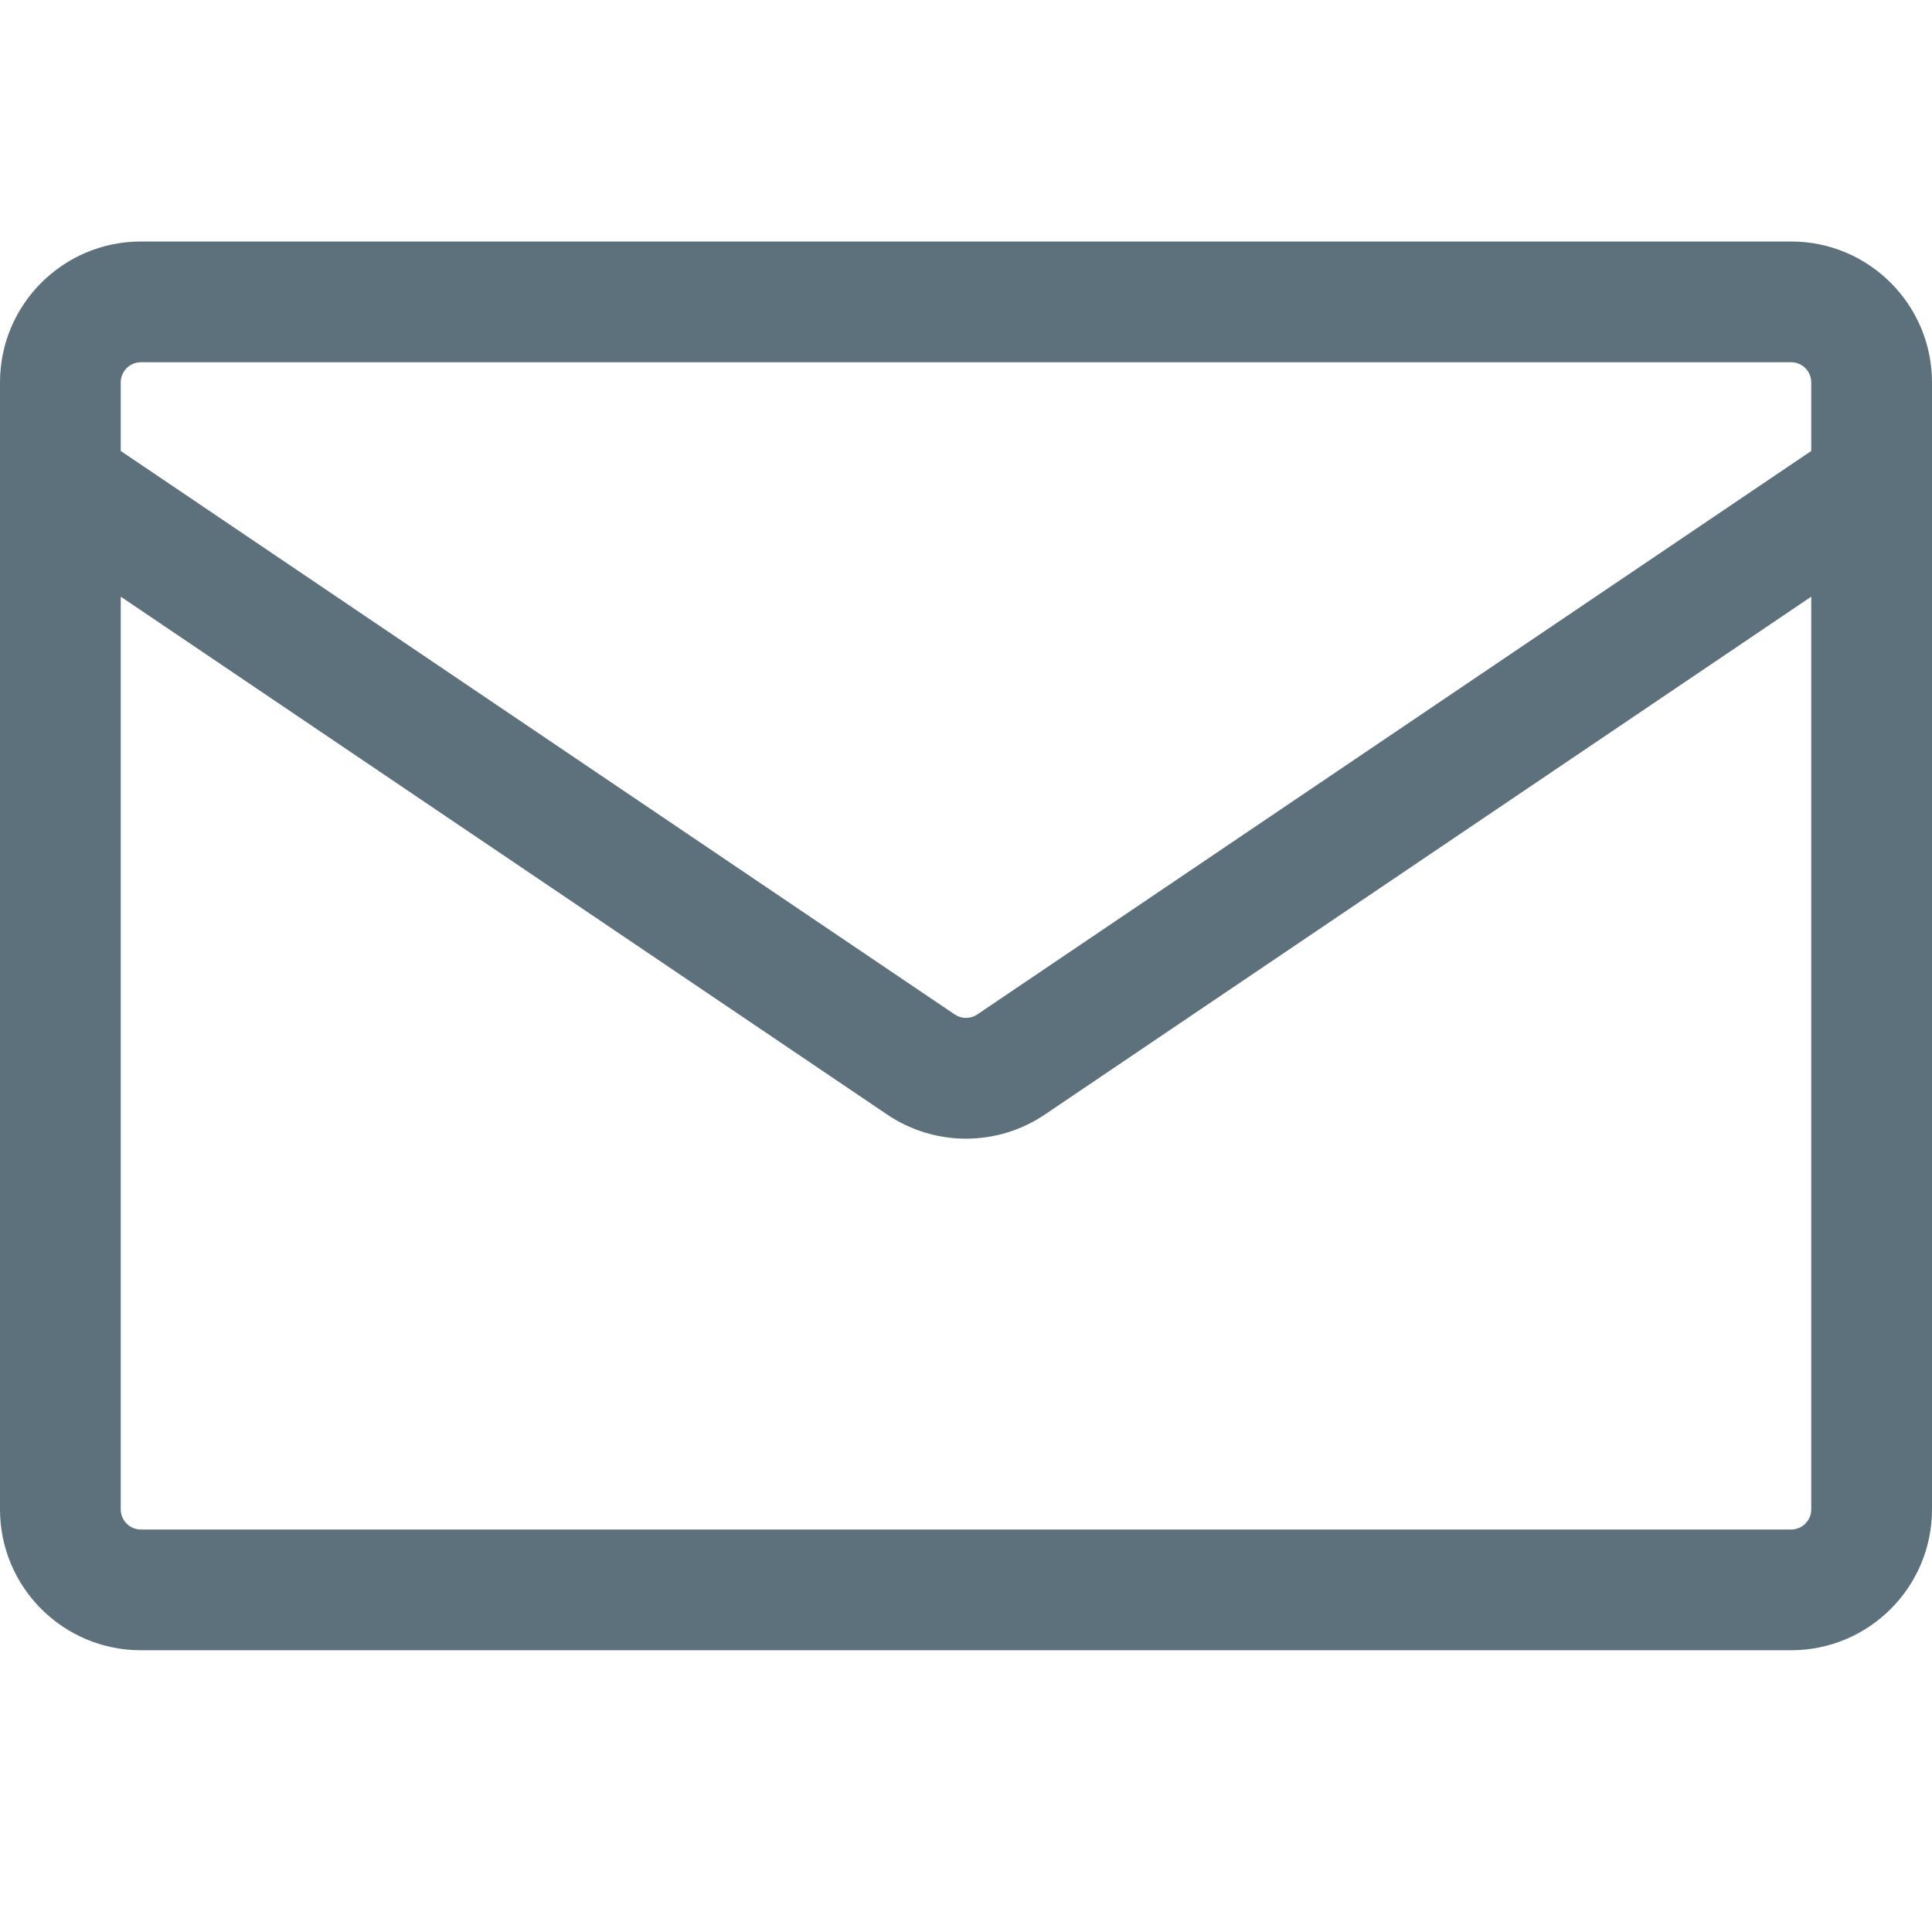
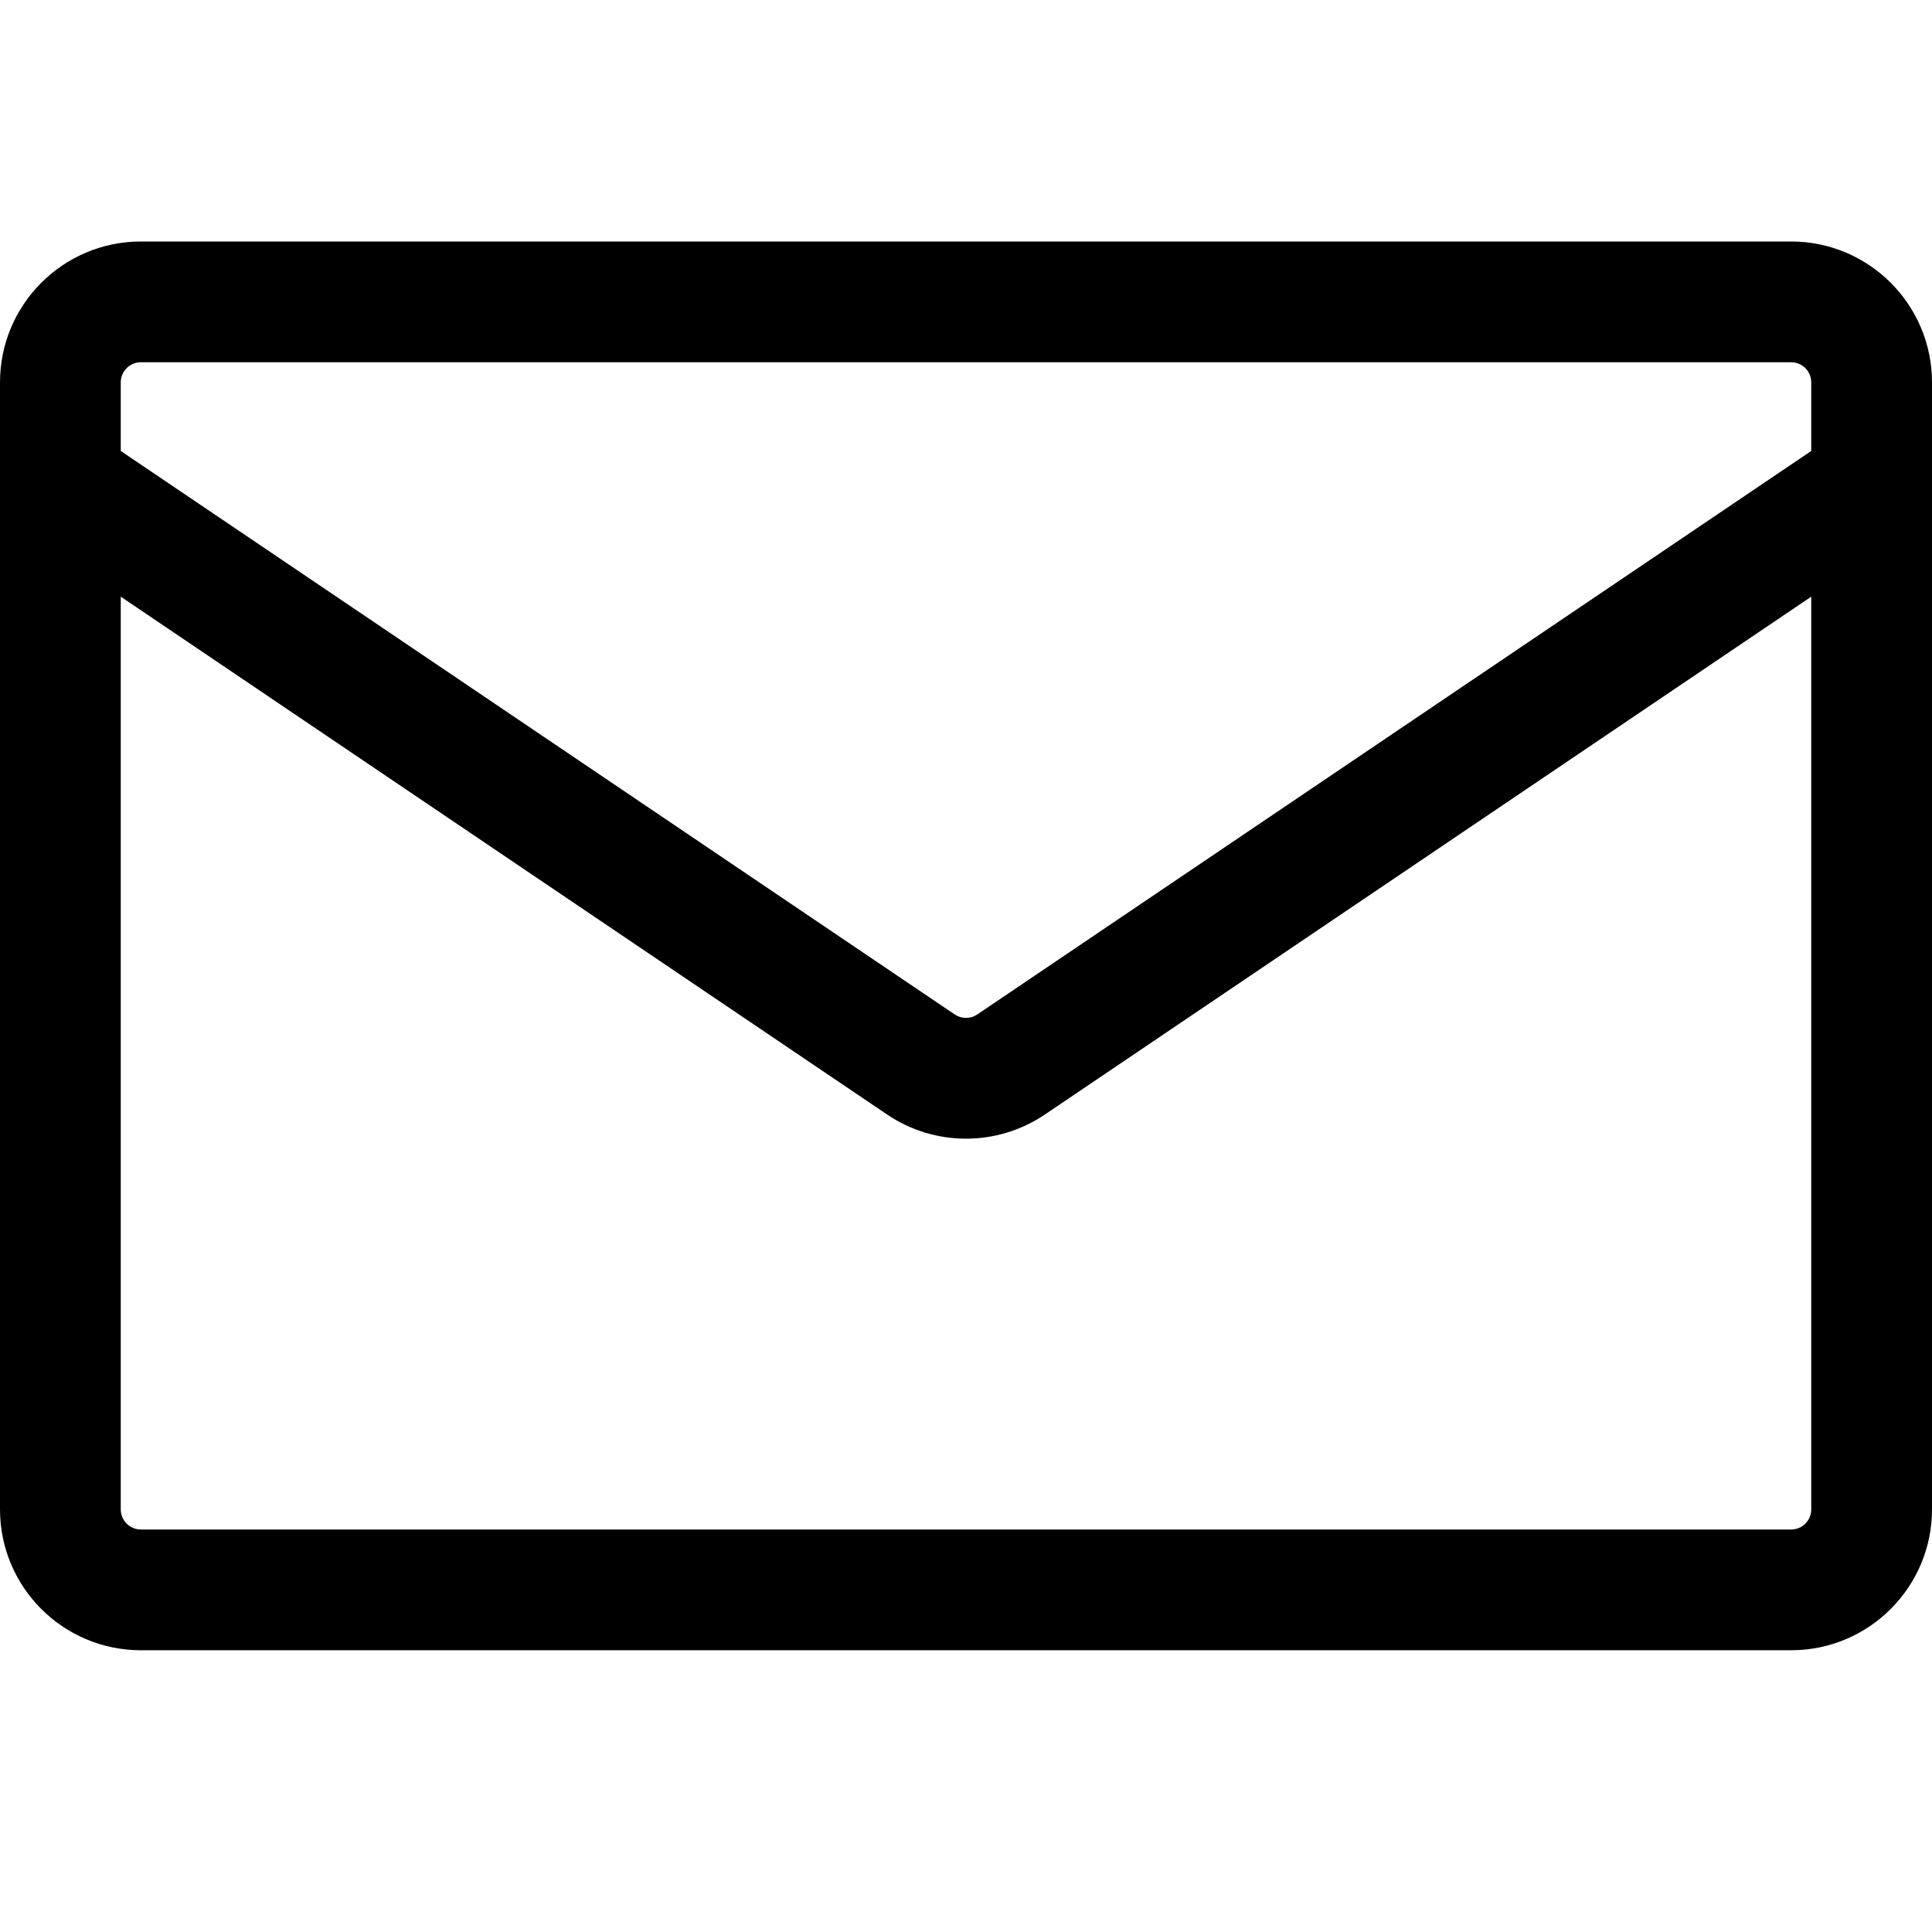
- <svg xmlns="http://www.w3.org/2000/svg" width="24" height="24" viewBox="0 0 24 24" fill="none">
-   <path fill-rule="evenodd" clip-rule="evenodd" d="M1.75 3C0.784 3 0 3.784 0 4.75V18.75C0 19.716 0.784 20.5 1.75 20.5H22.25C23.216 20.5 24 19.716 24 18.75V4.75C24 3.784 23.216 3 22.25 3H1.75ZM1.5 4.75C1.5 4.612 1.612 4.5 1.75 4.5H22.25C22.388 4.5 22.5 4.612 22.5 4.75V5.602L12.14 12.602C12.055 12.659 11.945 12.659 11.86 12.602L1.5 5.602V4.75ZM1.5 7.412V18.75C1.5 18.888 1.612 19 1.75 19H22.25C22.388 19 22.5 18.888 22.5 18.75V7.412L12.98 13.845C12.388 14.245 11.612 14.245 11.02 13.845L1.5 7.412Z" fill="#5C717C" />
+ <svg xmlns="http://www.w3.org/2000/svg" width="24" height="24" viewBox="0 0 24 24">
+   <path fill-rule="evenodd" clip-rule="evenodd" d="M1.75 3C0.784 3 0 3.784 0 4.75V18.75C0 19.716 0.784 20.5 1.75 20.5H22.25C23.216 20.5 24 19.716 24 18.75V4.75C24 3.784 23.216 3 22.25 3H1.75ZM1.5 4.75C1.5 4.612 1.612 4.5 1.75 4.5H22.25C22.388 4.5 22.5 4.612 22.5 4.75V5.602L12.14 12.602C12.055 12.659 11.945 12.659 11.86 12.602L1.5 5.602V4.75ZM1.5 7.412V18.75C1.5 18.888 1.612 19 1.75 19H22.25C22.388 19 22.5 18.888 22.5 18.75V7.412L12.98 13.845C12.388 14.245 11.612 14.245 11.02 13.845L1.5 7.412Z" />
</svg>
